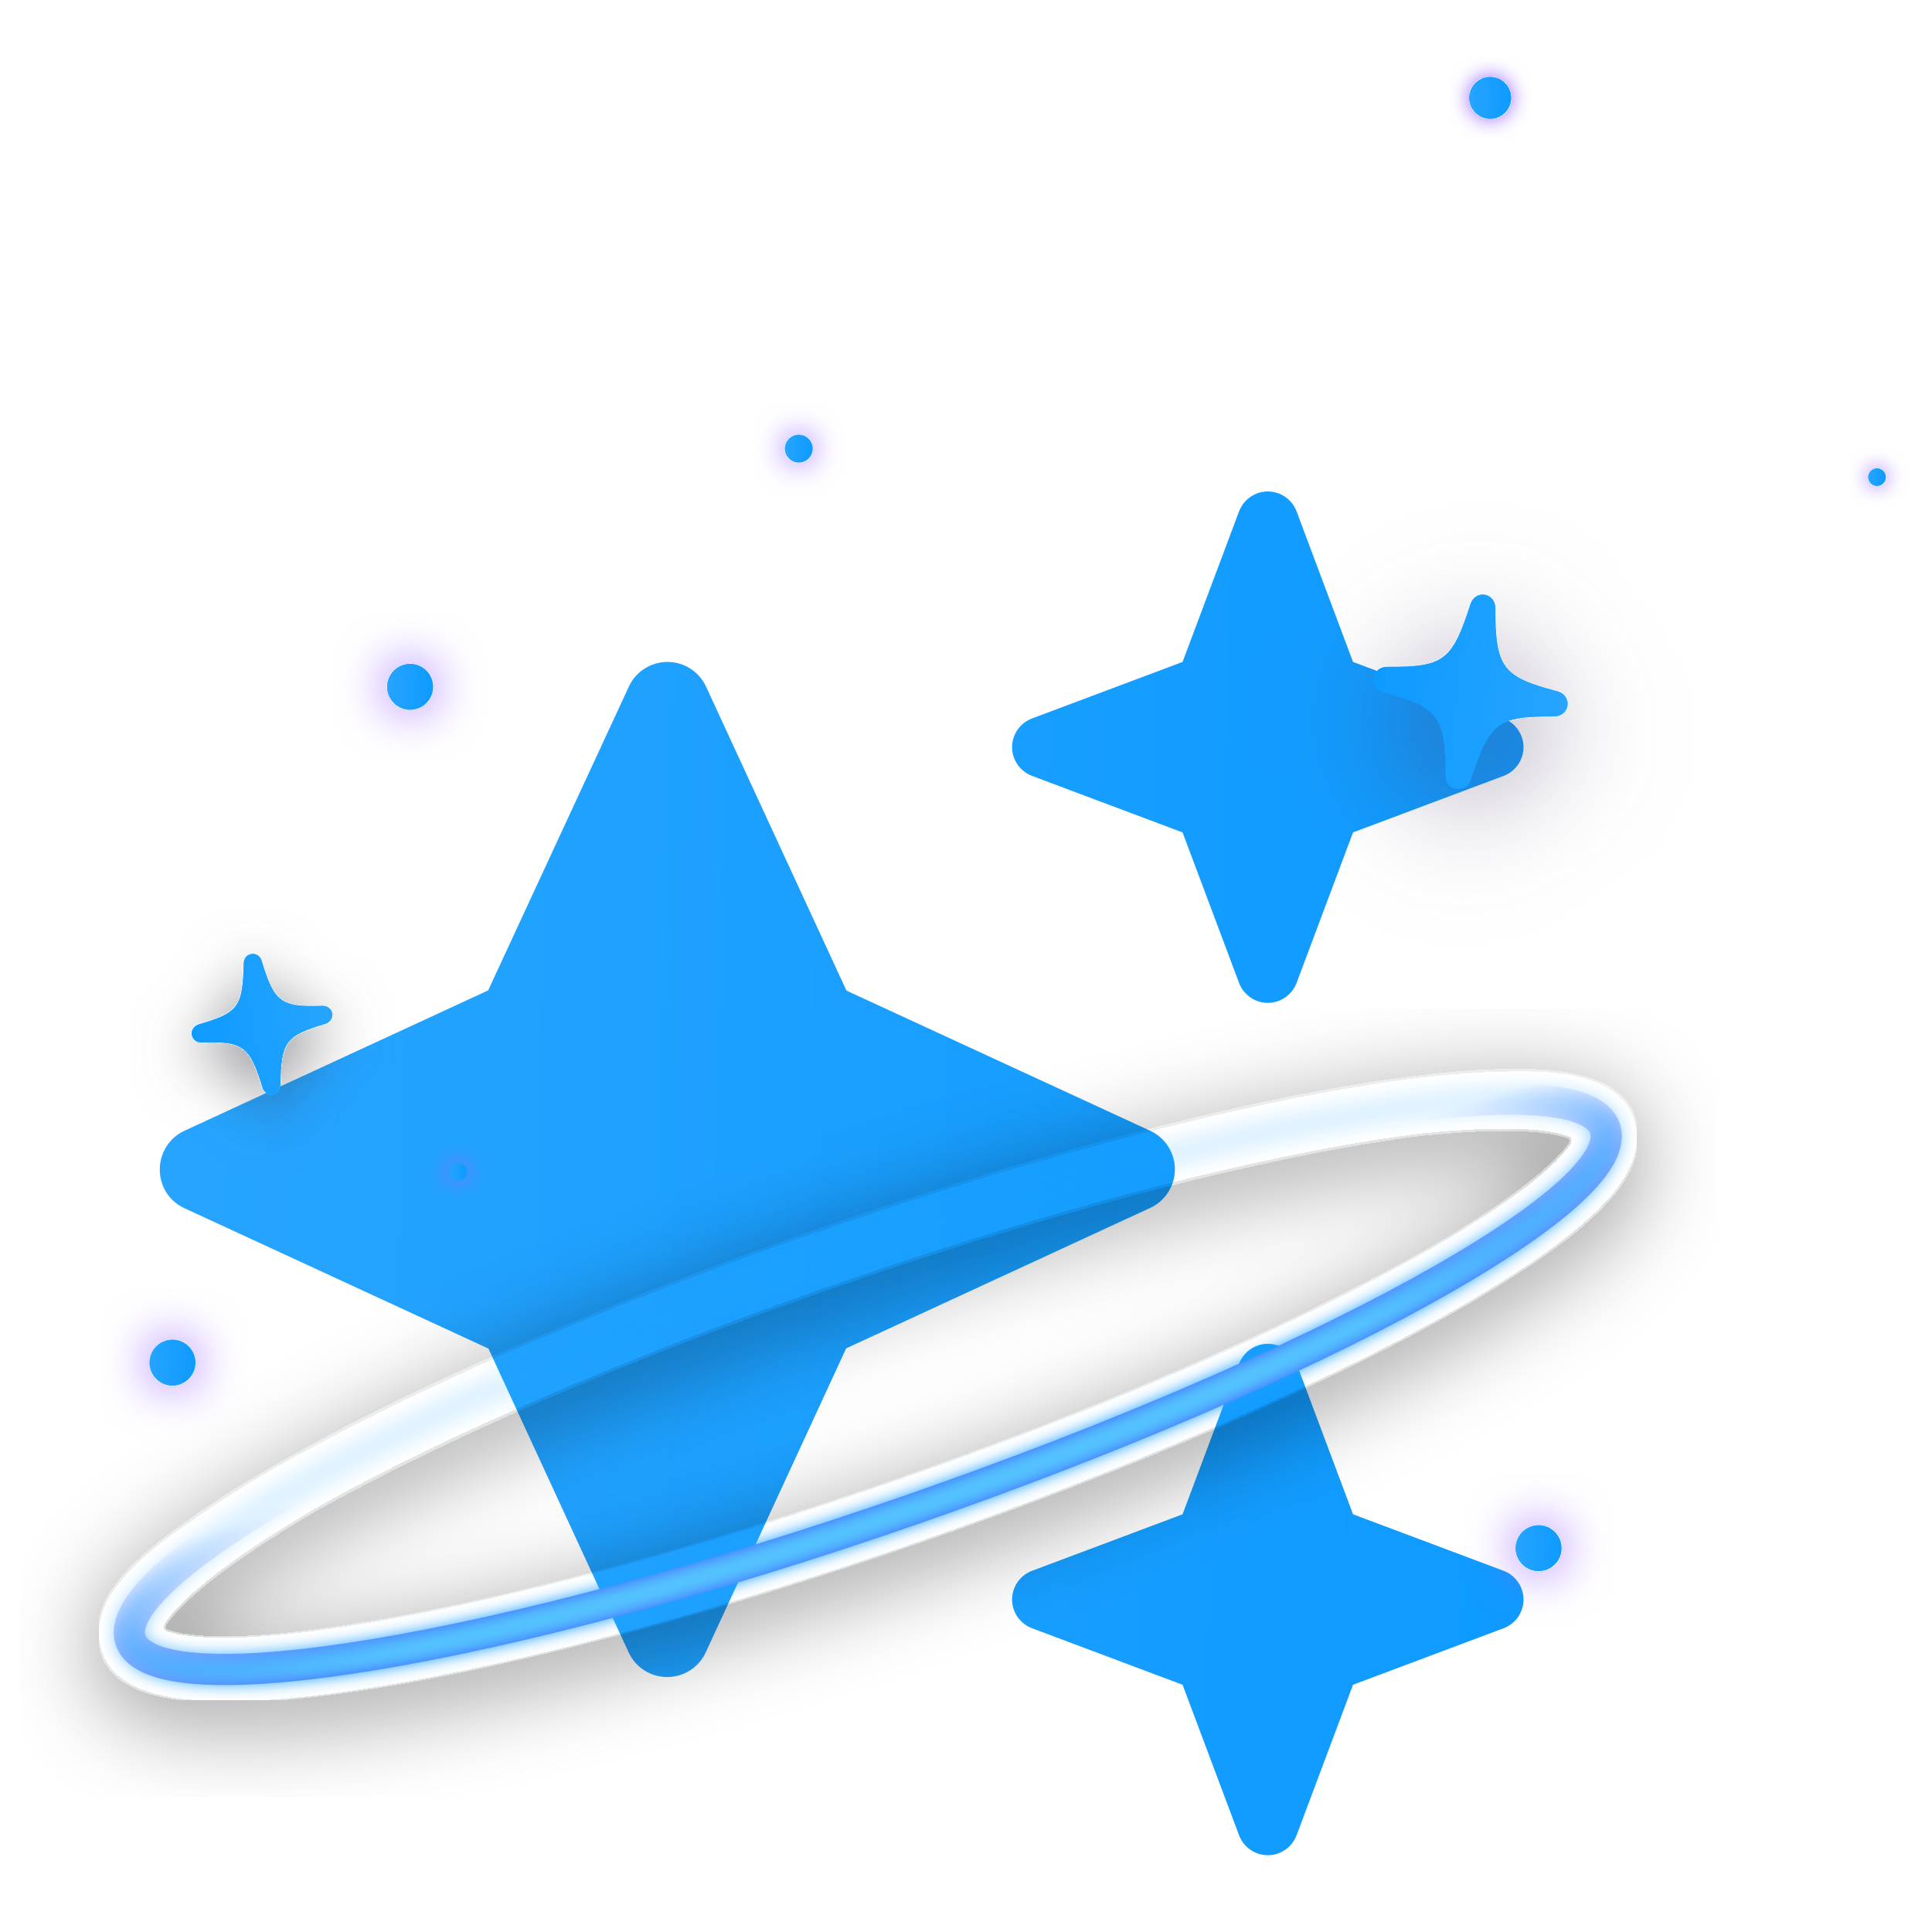
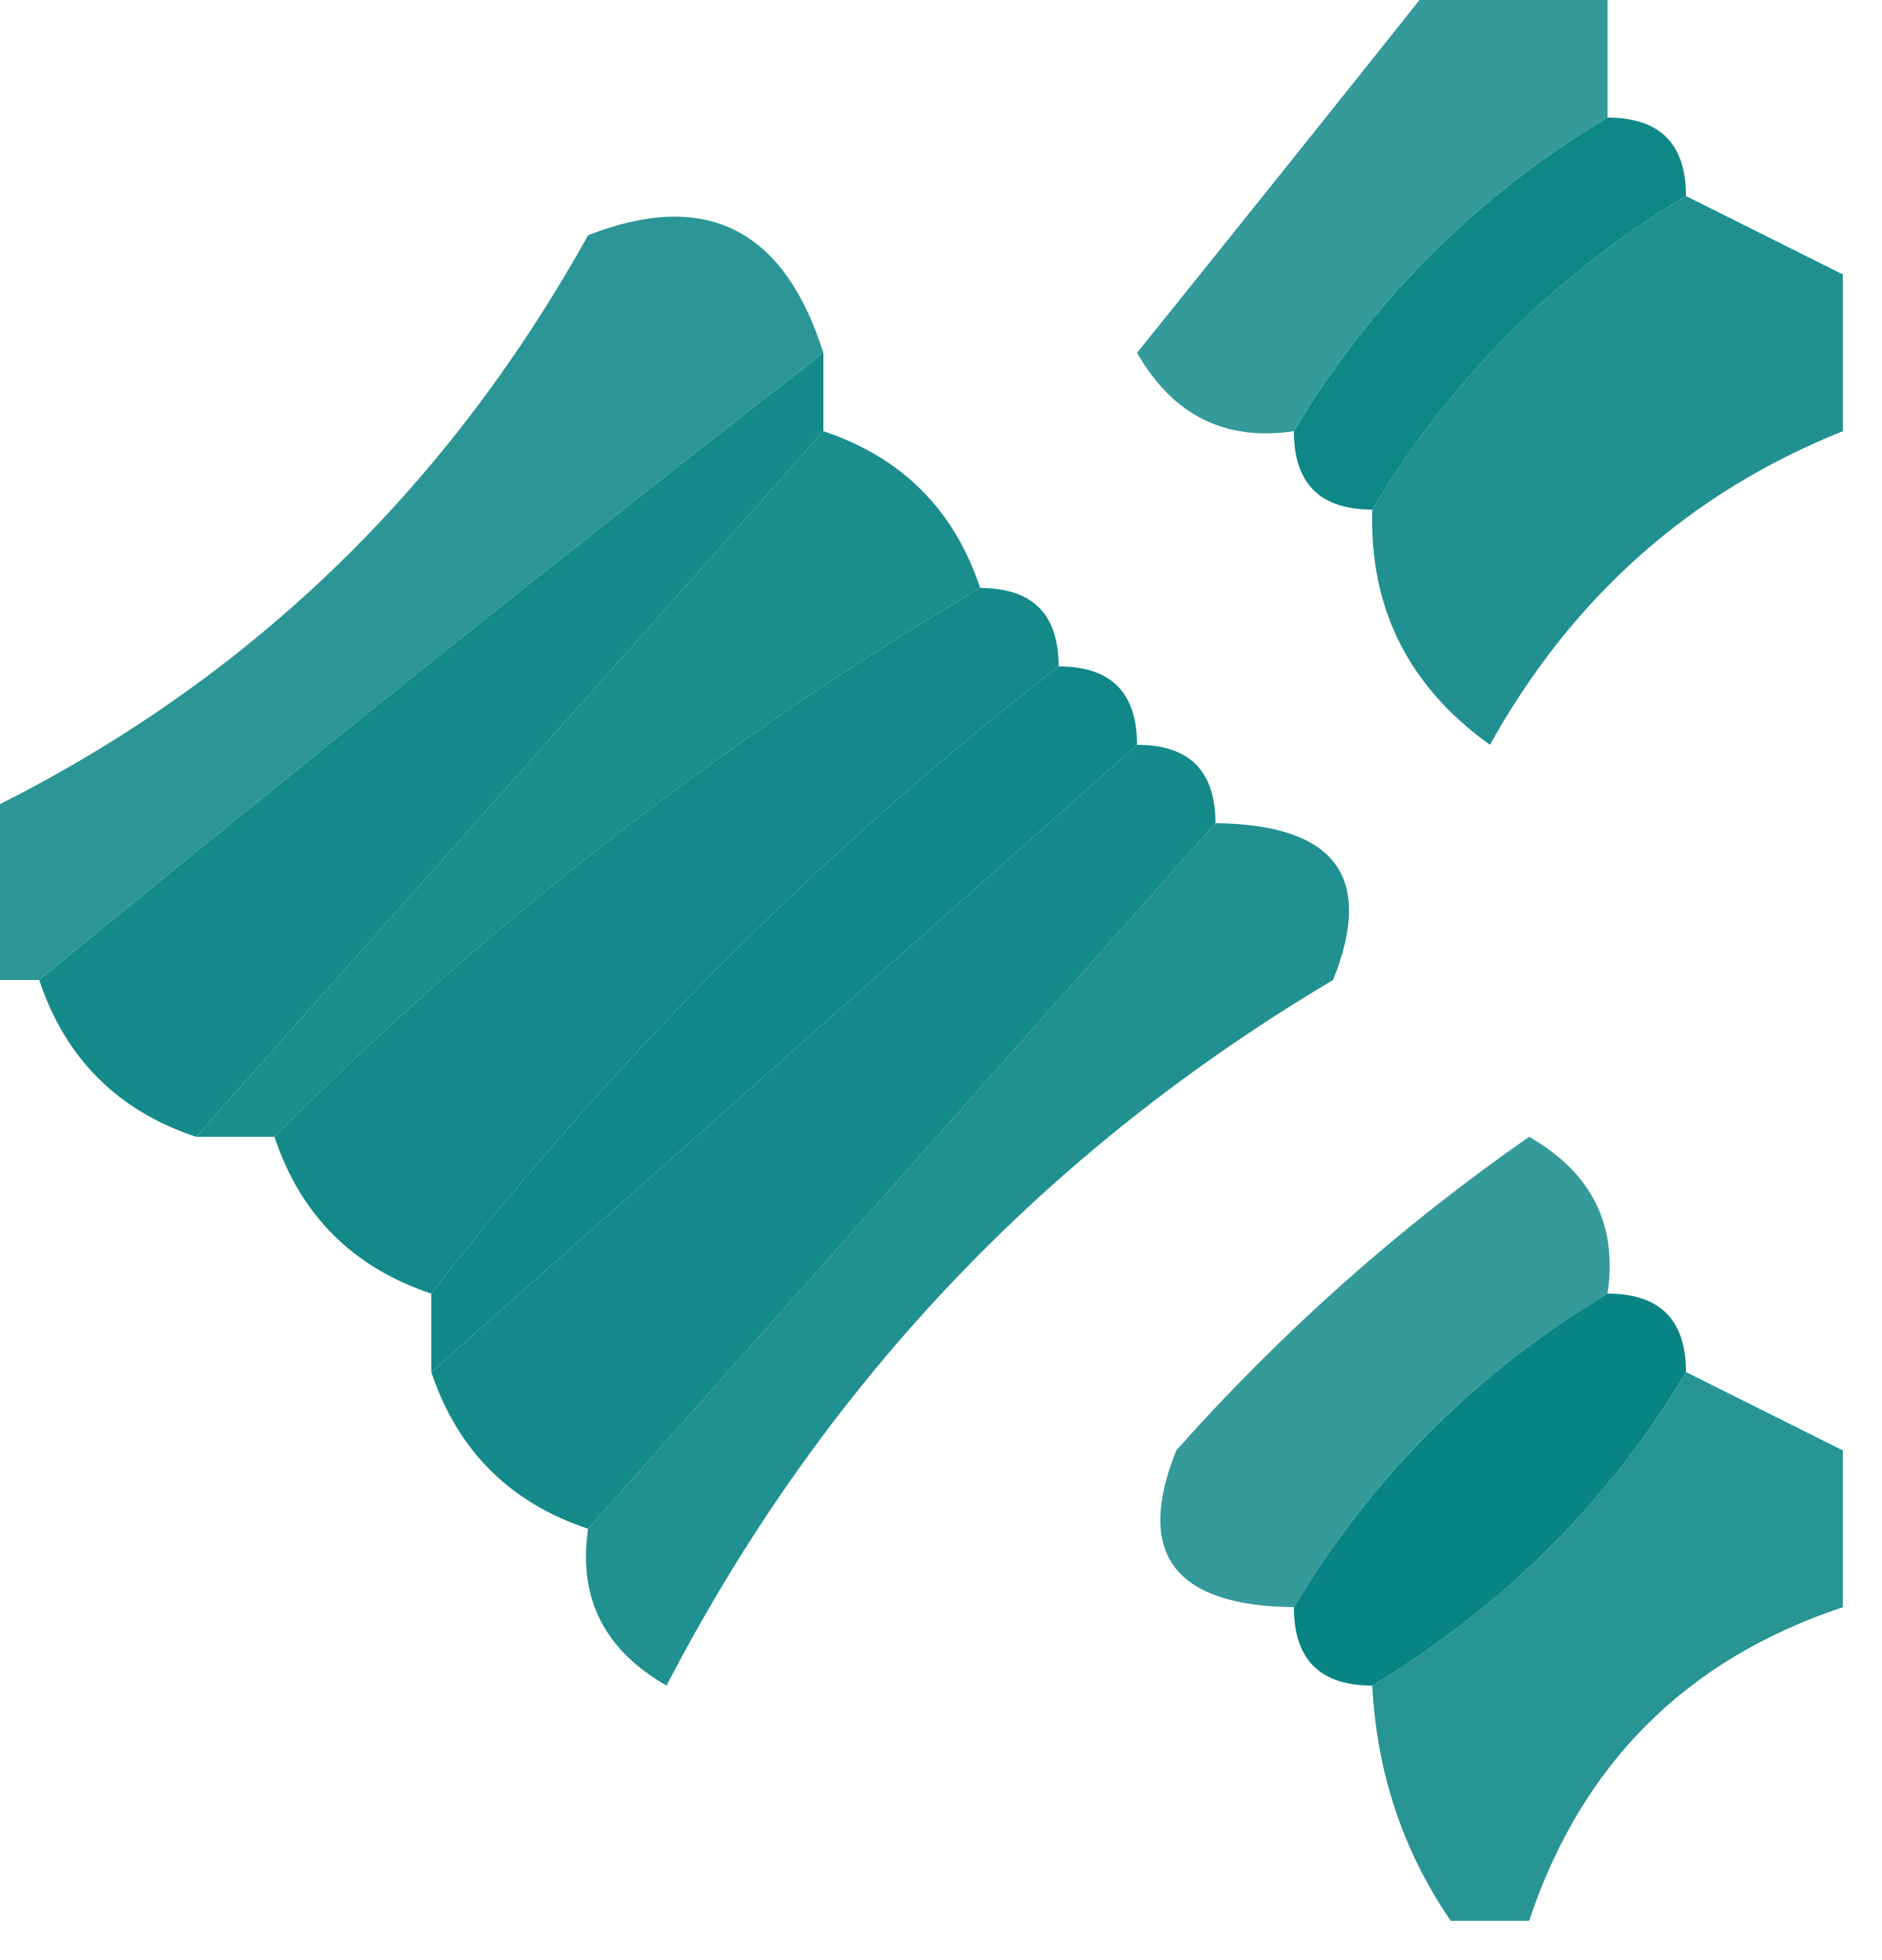
- <svg xmlns="http://www.w3.org/2000/svg" width="34" height="34" viewBox="0 0 34 34" fill="none">
-   <path d="M18.163 12.643C17.952 12.722 17.811 12.924 17.811 13.149C17.811 13.374 17.952 13.575 18.163 13.655L20.811 14.649L21.805 17.297C21.885 17.508 22.087 17.649 22.311 17.649C22.537 17.649 22.738 17.508 22.818 17.297L23.811 14.649L26.46 13.655C26.671 13.575 26.811 13.374 26.811 13.149C26.811 12.924 26.671 12.722 26.46 12.643L23.811 11.649L22.818 9C22.738 8.79 22.537 8.649 22.311 8.649C22.087 8.649 21.885 8.79 21.805 9L20.811 11.649L18.163 12.643ZM12.426 12.085C12.304 11.818 12.037 11.649 11.746 11.649C11.455 11.649 11.188 11.818 11.066 12.085L8.591 17.429L3.247 19.899C2.98 20.021 2.812 20.288 2.812 20.583C2.812 20.879 2.98 21.141 3.247 21.263L8.596 23.733L11.062 29.077C11.183 29.344 11.451 29.513 11.741 29.513C12.032 29.513 12.299 29.344 12.421 29.077L14.891 23.729L20.24 21.258C20.507 21.136 20.676 20.869 20.676 20.579C20.676 20.288 20.507 20.021 20.24 19.899L14.896 17.433L12.426 12.085ZM20.811 26.649L18.163 27.643C17.952 27.722 17.811 27.924 17.811 28.149C17.811 28.374 17.952 28.576 18.163 28.655L20.811 29.649L21.805 32.297C21.885 32.508 22.087 32.649 22.311 32.649C22.537 32.649 22.738 32.508 22.818 32.297L23.811 29.649L26.46 28.655C26.671 28.576 26.811 28.374 26.811 28.149C26.811 27.924 26.671 27.722 26.46 27.643L23.811 26.649L22.818 24C22.738 23.79 22.537 23.649 22.311 23.649C22.087 23.649 21.885 23.79 21.805 24L20.811 26.649Z" fill="url(#paint0_linear_1902_1538)" />
-   <g filter="url(#filter0_d_1902_1538)">
-     <ellipse cx="15.271" cy="24.361" rx="13.732" ry="2.337" transform="rotate(160.848 15.2712 24.3615)" stroke="url(#paint1_linear_1902_1538)" stroke-width="0.549" />
-     <g style="mix-blend-mode:screen" filter="url(#filter1_f_1902_1538)">
-       <ellipse cx="15.271" cy="24.361" rx="13.732" ry="2.337" transform="rotate(160.848 15.2712 24.3615)" stroke="url(#paint2_linear_1902_1538)" stroke-width="0.549" />
-     </g>
+ <svg xmlns="http://www.w3.org/2000/svg" version="1.1" width="24px" height="25px" style="shape-rendering:geometricPrecision; text-rendering:geometricPrecision; image-rendering:optimizeQuality; fill-rule:evenodd; clip-rule:evenodd">
+   <g>
+     <path style="opacity:0.796" fill="#008080" d="M 18.5,-0.5 C 19.167,-0.5 19.833,-0.5 20.5,-0.5C 20.5,0.167 20.5,0.833 20.5,1.5C 18.833,2.5 17.5,3.833 16.5,5.5C 15.624,5.631 14.957,5.298 14.5,4.5C 15.857,2.814 17.19,1.148 18.5,-0.5 Z" />
  </g>
-   <g filter="url(#filter2_d_1902_1538)">
-     <circle cx="26.225" cy="1.722" r="0.371" fill="url(#paint3_linear_1902_1538)" />
+   <g>
+     <path style="opacity:0.945" fill="#008080" d="M 20.5,1.5 C 21.167,1.5 21.5,1.833 21.5,2.5C 19.833,3.5 18.5,4.833 17.5,6.5C 16.833,6.5 16.5,6.167 16.5,5.5C 17.5,3.833 18.833,2.5 20.5,1.5 Z" />
  </g>
-   <g filter="url(#filter3_d_1902_1538)">
-     <circle cx="33.032" cy="8.397" r="0.157" fill="url(#paint4_linear_1902_1538)" />
+   <g>
+     <path style="opacity:0.874" fill="#008080" d="M 21.5,2.5 C 22.167,2.833 22.833,3.167 23.5,3.5C 23.5,4.167 23.5,4.833 23.5,5.5C 21.549,6.282 20.049,7.616 19,9.5C 17.961,8.756 17.461,7.756 17.5,6.5C 18.5,4.833 19.833,3.5 21.5,2.5 Z" />
  </g>
-   <g filter="url(#filter4_d_1902_1538)">
-     <circle cx="7.217" cy="12.087" r="0.406" fill="url(#paint5_linear_1902_1538)" />
+   <g>
+     <path style="opacity:0.919" fill="#008080" d="M 10.5,4.5 C 10.5,4.833 10.5,5.167 10.5,5.5C 7.833,8.5 5.167,11.5 2.5,14.5C 1.5,14.167 0.833,13.5 0.5,12.5C 3.846,9.75 7.179,7.084 10.5,4.5 Z" />
  </g>
-   <g filter="url(#filter5_d_1902_1538)">
-     <circle cx="3.035" cy="23.98" r="0.406" fill="url(#paint6_linear_1902_1538)" />
+   <g>
+     <path style="opacity:0.892" fill="#008080" d="M 10.5,5.5 C 11.5,5.833 12.167,6.5 12.5,7.5C 9.233,9.427 6.233,11.761 3.5,14.5C 3.167,14.5 2.833,14.5 2.5,14.5C 5.167,11.5 7.833,8.5 10.5,5.5 Z" />
  </g>
-   <g filter="url(#filter6_d_1902_1538)">
-     <circle cx="27.076" cy="27.245" r="0.406" fill="url(#paint7_linear_1902_1538)" />
+   <g>
+     <path style="opacity:0.924" fill="#008080" d="M 12.5,7.5 C 13.167,7.5 13.5,7.833 13.5,8.5C 10.5,10.833 7.833,13.5 5.5,16.5C 4.5,16.167 3.833,15.5 3.5,14.5C 6.233,11.761 9.233,9.427 12.5,7.5 Z" />
  </g>
-   <g filter="url(#filter7_d_1902_1538)">
-     <circle cx="8.061" cy="20.619" r="0.157" fill="url(#paint8_linear_1902_1538)" />
+   <g>
+     <path style="opacity:0.827" fill="#008080" d="M 10.5,4.5 C 7.179,7.084 3.846,9.75 0.5,12.5C 0.167,12.5 -0.167,12.5 -0.5,12.5C -0.5,11.833 -0.5,11.167 -0.5,10.5C 2.952,8.883 5.619,6.383 7.5,3C 8.998,2.415 9.998,2.915 10.5,4.5 Z" />
  </g>
-   <g filter="url(#filter8_d_1902_1538)">
-     <circle cx="14.057" cy="7.895" r="0.246" fill="url(#paint9_linear_1902_1538)" />
+   <g>
+     <path style="opacity:0.93" fill="#008080" d="M 13.5,8.5 C 14.167,8.5 14.5,8.833 14.5,9.5C 11.5,12.167 8.5,14.833 5.5,17.5C 5.5,17.167 5.5,16.833 5.5,16.5C 7.833,13.5 10.5,10.833 13.5,8.5 Z" />
  </g>
-   <g filter="url(#filter9_d_1902_1538)">
-     <path d="M25.634 13.882C25.522 13.866 25.443 13.771 25.444 13.652C25.439 12.597 25.318 12.433 24.341 12.178C24.228 12.147 24.154 12.039 24.169 11.927C24.186 11.815 24.286 11.734 24.403 11.733C25.41 11.737 25.55 11.634 25.877 10.628C25.914 10.517 26.014 10.447 26.124 10.463C26.237 10.479 26.315 10.574 26.317 10.693C26.319 11.746 26.439 11.91 27.416 12.165C27.531 12.198 27.605 12.303 27.588 12.417C27.572 12.529 27.475 12.61 27.355 12.61C26.346 12.609 26.208 12.71 25.883 13.717C25.844 13.83 25.742 13.897 25.634 13.882Z" fill="url(#paint10_linear_1902_1538)" />
+   <g>
+     <path style="opacity:0.917" fill="#008080" d="M 14.5,9.5 C 15.167,9.5 15.5,9.833 15.5,10.5C 12.833,13.5 10.167,16.5 7.5,19.5C 6.5,19.167 5.833,18.5 5.5,17.5C 8.5,14.833 11.5,12.167 14.5,9.5 Z" />
  </g>
-   <g filter="url(#filter10_d_1902_1538)">
-     <path d="M4.798 19.262C4.717 19.274 4.642 19.225 4.618 19.143C4.394 18.411 4.276 18.322 3.544 18.349C3.459 18.351 3.385 18.291 3.373 18.211C3.36 18.129 3.413 18.052 3.494 18.027C4.195 17.82 4.27 17.719 4.287 16.952C4.289 16.867 4.344 16.798 4.424 16.786C4.506 16.773 4.58 16.823 4.606 16.905C4.828 17.636 4.945 17.725 5.677 17.698C5.763 17.697 5.836 17.754 5.849 17.837C5.861 17.918 5.811 17.994 5.727 18.02C5.026 18.23 4.952 18.329 4.936 19.096C4.932 19.182 4.876 19.25 4.798 19.262Z" fill="url(#paint11_linear_1902_1538)" />
+   <g>
+     <path style="opacity:0.871" fill="#008080" d="M 15.5,10.5 C 17.028,10.517 17.528,11.184 17,12.5C 13.308,14.692 10.475,17.692 8.5,21.5C 7.702,21.043 7.369,20.376 7.5,19.5C 10.167,16.5 12.833,13.5 15.5,10.5 Z" />
  </g>
-   <defs>
-     <filter id="filter0_d_1902_1538" x="0.365" y="17.76" width="29.813" height="13.858" filterUnits="userSpaceOnUse" color-interpolation-filters="sRGB">
-       <feFlood flood-opacity="0" result="BackgroundImageFix" />
-       <feColorMatrix in="SourceAlpha" type="matrix" values="0 0 0 0 0 0 0 0 0 0 0 0 0 0 0 0 0 0 127 0" result="hardAlpha" />
-       <feOffset dy="0.327" />
-       <feGaussianBlur stdDeviation="0.818" />
-       <feComposite in2="hardAlpha" operator="out" />
-       <feColorMatrix type="matrix" values="0 0 0 0 0 0 0 0 0 0 0 0 0 0 0 0 0 0 0.45 0" />
-       <feBlend mode="normal" in2="BackgroundImageFix" result="effect1_dropShadow_1902_1538" />
-       <feBlend mode="normal" in="SourceGraphic" in2="effect1_dropShadow_1902_1538" result="shape" />
-     </filter>
-     <filter id="filter1_f_1902_1538" x="1.747" y="18.815" width="27.048" height="11.094" filterUnits="userSpaceOnUse" color-interpolation-filters="sRGB">
-       <feFlood flood-opacity="0" result="BackgroundImageFix" />
-       <feBlend mode="normal" in="SourceGraphic" in2="BackgroundImageFix" result="shape" />
-       <feGaussianBlur stdDeviation="0.127" result="effect1_foregroundBlur_1902_1538" />
-     </filter>
-     <filter id="filter2_d_1902_1538" x="25.512" y="1.01" width="1.425" height="1.425" filterUnits="userSpaceOnUse" color-interpolation-filters="sRGB">
-       <feFlood flood-opacity="0" result="BackgroundImageFix" />
-       <feColorMatrix in="SourceAlpha" type="matrix" values="0 0 0 0 0 0 0 0 0 0 0 0 0 0 0 0 0 0 127 0" result="hardAlpha" />
-       <feOffset />
-       <feGaussianBlur stdDeviation="0.171" />
-       <feComposite in2="hardAlpha" operator="out" />
-       <feColorMatrix type="matrix" values="0 0 0 0 0.592 0 0 0 0 0.392 0 0 0 0 1 0 0 0 1 0" />
-       <feBlend mode="normal" in2="BackgroundImageFix" result="effect1_dropShadow_1902_1538" />
-       <feBlend mode="normal" in="SourceGraphic" in2="effect1_dropShadow_1902_1538" result="shape" />
-     </filter>
-     <filter id="filter3_d_1902_1538" x="32.534" y="7.899" width="0.996" height="0.996" filterUnits="userSpaceOnUse" color-interpolation-filters="sRGB">
-       <feFlood flood-opacity="0" result="BackgroundImageFix" />
-       <feColorMatrix in="SourceAlpha" type="matrix" values="0 0 0 0 0 0 0 0 0 0 0 0 0 0 0 0 0 0 127 0" result="hardAlpha" />
-       <feOffset />
-       <feGaussianBlur stdDeviation="0.171" />
-       <feComposite in2="hardAlpha" operator="out" />
-       <feColorMatrix type="matrix" values="0 0 0 0 0.592 0 0 0 0 0.392 0 0 0 0 1 0 0 0 1 0" />
-       <feBlend mode="normal" in2="BackgroundImageFix" result="effect1_dropShadow_1902_1538" />
-       <feBlend mode="normal" in="SourceGraphic" in2="effect1_dropShadow_1902_1538" result="shape" />
-     </filter>
-     <filter id="filter4_d_1902_1538" x="5.926" y="10.795" width="2.584" height="2.584" filterUnits="userSpaceOnUse" color-interpolation-filters="sRGB">
-       <feFlood flood-opacity="0" result="BackgroundImageFix" />
-       <feColorMatrix in="SourceAlpha" type="matrix" values="0 0 0 0 0 0 0 0 0 0 0 0 0 0 0 0 0 0 127 0" result="hardAlpha" />
-       <feOffset />
-       <feGaussianBlur stdDeviation="0.443" />
-       <feComposite in2="hardAlpha" operator="out" />
-       <feColorMatrix type="matrix" values="0 0 0 0 0.592 0 0 0 0 0.392 0 0 0 0 1 0 0 0 1 0" />
-       <feBlend mode="normal" in2="BackgroundImageFix" result="effect1_dropShadow_1902_1538" />
-       <feBlend mode="normal" in="SourceGraphic" in2="effect1_dropShadow_1902_1538" result="shape" />
-     </filter>
-     <filter id="filter5_d_1902_1538" x="1.743" y="22.688" width="2.584" height="2.584" filterUnits="userSpaceOnUse" color-interpolation-filters="sRGB">
-       <feFlood flood-opacity="0" result="BackgroundImageFix" />
-       <feColorMatrix in="SourceAlpha" type="matrix" values="0 0 0 0 0 0 0 0 0 0 0 0 0 0 0 0 0 0 127 0" result="hardAlpha" />
-       <feOffset />
-       <feGaussianBlur stdDeviation="0.443" />
-       <feComposite in2="hardAlpha" operator="out" />
-       <feColorMatrix type="matrix" values="0 0 0 0 0.592 0 0 0 0 0.392 0 0 0 0 1 0 0 0 1 0" />
-       <feBlend mode="normal" in2="BackgroundImageFix" result="effect1_dropShadow_1902_1538" />
-       <feBlend mode="normal" in="SourceGraphic" in2="effect1_dropShadow_1902_1538" result="shape" />
-     </filter>
-     <filter id="filter6_d_1902_1538" x="25.784" y="25.953" width="2.584" height="2.584" filterUnits="userSpaceOnUse" color-interpolation-filters="sRGB">
-       <feFlood flood-opacity="0" result="BackgroundImageFix" />
-       <feColorMatrix in="SourceAlpha" type="matrix" values="0 0 0 0 0 0 0 0 0 0 0 0 0 0 0 0 0 0 127 0" result="hardAlpha" />
-       <feOffset />
-       <feGaussianBlur stdDeviation="0.443" />
-       <feComposite in2="hardAlpha" operator="out" />
-       <feColorMatrix type="matrix" values="0 0 0 0 0.592 0 0 0 0 0.392 0 0 0 0 1 0 0 0 1 0" />
-       <feBlend mode="normal" in2="BackgroundImageFix" result="effect1_dropShadow_1902_1538" />
-       <feBlend mode="normal" in="SourceGraphic" in2="effect1_dropShadow_1902_1538" result="shape" />
-     </filter>
-     <filter id="filter7_d_1902_1538" x="7.563" y="20.121" width="0.996" height="0.996" filterUnits="userSpaceOnUse" color-interpolation-filters="sRGB">
-       <feFlood flood-opacity="0" result="BackgroundImageFix" />
-       <feColorMatrix in="SourceAlpha" type="matrix" values="0 0 0 0 0 0 0 0 0 0 0 0 0 0 0 0 0 0 127 0" result="hardAlpha" />
-       <feOffset />
-       <feGaussianBlur stdDeviation="0.171" />
-       <feComposite in2="hardAlpha" operator="out" />
-       <feColorMatrix type="matrix" values="0 0 0 0 0.592 0 0 0 0 0.392 0 0 0 0 1 0 0 0 1 0" />
-       <feBlend mode="normal" in2="BackgroundImageFix" result="effect1_dropShadow_1902_1538" />
-       <feBlend mode="normal" in="SourceGraphic" in2="effect1_dropShadow_1902_1538" result="shape" />
-     </filter>
-     <filter id="filter8_d_1902_1538" x="13.275" y="7.112" width="1.565" height="1.565" filterUnits="userSpaceOnUse" color-interpolation-filters="sRGB">
-       <feFlood flood-opacity="0" result="BackgroundImageFix" />
-       <feColorMatrix in="SourceAlpha" type="matrix" values="0 0 0 0 0 0 0 0 0 0 0 0 0 0 0 0 0 0 127 0" result="hardAlpha" />
-       <feOffset />
-       <feGaussianBlur stdDeviation="0.268" />
-       <feComposite in2="hardAlpha" operator="out" />
-       <feColorMatrix type="matrix" values="0 0 0 0 0.592 0 0 0 0 0.392 0 0 0 0 1 0 0 0 1 0" />
-       <feBlend mode="normal" in2="BackgroundImageFix" result="effect1_dropShadow_1902_1538" />
-       <feBlend mode="normal" in="SourceGraphic" in2="effect1_dropShadow_1902_1538" result="shape" />
-     </filter>
-     <filter id="filter9_d_1902_1538" x="22.037" y="8.885" width="7.684" height="7.684" filterUnits="userSpaceOnUse" color-interpolation-filters="sRGB">
-       <feFlood flood-opacity="0" result="BackgroundImageFix" />
-       <feColorMatrix in="SourceAlpha" type="matrix" values="0 0 0 0 0 0 0 0 0 0 0 0 0 0 0 0 0 0 127 0" result="hardAlpha" />
-       <feOffset dy="0.555" />
-       <feGaussianBlur stdDeviation="1.065" />
-       <feComposite in2="hardAlpha" operator="out" />
-       <feColorMatrix type="matrix" values="0 0 0 0 0.297 0 0 0 0 0.244 0 0 0 0 0.404 0 0 0 0.6 0" />
-       <feBlend mode="normal" in2="BackgroundImageFix" result="effect1_dropShadow_1902_1538" />
-       <feBlend mode="normal" in="SourceGraphic" in2="effect1_dropShadow_1902_1538" result="shape" />
-     </filter>
-     <filter id="filter10_d_1902_1538" x="2.289" y="15.984" width="4.643" height="4.643" filterUnits="userSpaceOnUse" color-interpolation-filters="sRGB">
-       <feFlood flood-opacity="0" result="BackgroundImageFix" />
-       <feColorMatrix in="SourceAlpha" type="matrix" values="0 0 0 0 0 0 0 0 0 0 0 0 0 0 0 0 0 0 127 0" result="hardAlpha" />
-       <feOffset dy="0.282" />
-       <feGaussianBlur stdDeviation="0.541" />
-       <feComposite in2="hardAlpha" operator="out" />
-       <feColorMatrix type="matrix" values="0 0 0 0 0.221 0 0 0 0 0.21 0 0 0 0 0.242 0 0 0 0.6 0" />
-       <feBlend mode="normal" in2="BackgroundImageFix" result="effect1_dropShadow_1902_1538" />
-       <feBlend mode="normal" in="SourceGraphic" in2="effect1_dropShadow_1902_1538" result="shape" />
-     </filter>
-     <linearGradient id="paint0_linear_1902_1538" x1="3.523" y1="19.407" x2="27.383" y2="19.909" gradientUnits="userSpaceOnUse">
-       <stop stop-color="#26A4FF" />
-       <stop offset="1" stop-color="#0D9AFF" />
-     </linearGradient>
-     <linearGradient id="paint1_linear_1902_1538" x1="29.158" y1="22.648" x2="29.14" y2="25.735" gradientUnits="userSpaceOnUse">
-       <stop stop-color="#3F5FFF" />
-       <stop offset="1" stop-color="#3F5FFF" stop-opacity="0" />
-     </linearGradient>
-     <linearGradient id="paint2_linear_1902_1538" x1="29.158" y1="22.648" x2="29.14" y2="25.735" gradientUnits="userSpaceOnUse">
-       <stop stop-color="#1DA0FF" />
-       <stop offset="1" stop-color="#199FFF" stop-opacity="0.13" />
-     </linearGradient>
-     <linearGradient id="paint3_linear_1902_1538" x1="25.876" y1="1.684" x2="26.613" y2="1.699" gradientUnits="userSpaceOnUse">
-       <stop stop-color="#26A4FF" />
-       <stop offset="1" stop-color="#0D9AFF" />
-     </linearGradient>
-     <linearGradient id="paint4_linear_1902_1538" x1="32.885" y1="8.381" x2="33.196" y2="8.387" gradientUnits="userSpaceOnUse">
-       <stop stop-color="#26A4FF" />
-       <stop offset="1" stop-color="#0D9AFF" />
-     </linearGradient>
-     <linearGradient id="paint5_linear_1902_1538" x1="6.835" y1="12.045" x2="7.643" y2="12.062" gradientUnits="userSpaceOnUse">
-       <stop stop-color="#26A4FF" />
-       <stop offset="1" stop-color="#0D9AFF" />
-     </linearGradient>
-     <linearGradient id="paint6_linear_1902_1538" x1="2.653" y1="23.938" x2="3.461" y2="23.955" gradientUnits="userSpaceOnUse">
-       <stop stop-color="#26A4FF" />
-       <stop offset="1" stop-color="#0D9AFF" />
-     </linearGradient>
-     <linearGradient id="paint7_linear_1902_1538" x1="26.694" y1="27.203" x2="27.501" y2="27.22" gradientUnits="userSpaceOnUse">
-       <stop stop-color="#26A4FF" />
-       <stop offset="1" stop-color="#0D9AFF" />
-     </linearGradient>
-     <linearGradient id="paint8_linear_1902_1538" x1="7.914" y1="20.603" x2="8.225" y2="20.609" gradientUnits="userSpaceOnUse">
-       <stop stop-color="#26A4FF" />
-       <stop offset="1" stop-color="#0D9AFF" />
-     </linearGradient>
-     <linearGradient id="paint9_linear_1902_1538" x1="13.826" y1="7.869" x2="14.315" y2="7.879" gradientUnits="userSpaceOnUse">
-       <stop stop-color="#26A4FF" />
-       <stop offset="1" stop-color="#0D9AFF" />
-     </linearGradient>
-     <linearGradient id="paint10_linear_1902_1538" x1="27.512" y1="12.226" x2="24.103" y2="11.81" gradientUnits="userSpaceOnUse">
-       <stop stop-color="#26A4FF" />
-       <stop offset="1" stop-color="#0D9AFF" />
-     </linearGradient>
-     <linearGradient id="paint11_linear_1902_1538" x1="5.756" y1="17.72" x2="3.302" y2="18.143" gradientUnits="userSpaceOnUse">
-       <stop stop-color="#26A4FF" />
-       <stop offset="1" stop-color="#0D9AFF" />
-     </linearGradient>
-   </defs>
+   <g>
+     <path style="opacity:0.792" fill="#008080" d="M 20.5,16.5 C 18.833,17.5 17.5,18.833 16.5,20.5C 14.972,20.483 14.472,19.816 15,18.5C 16.351,16.981 17.851,15.648 19.5,14.5C 20.297,14.957 20.631,15.624 20.5,16.5 Z" />
+   </g>
+   <g>
+     <path style="opacity:0.962" fill="#008080" d="M 20.5,16.5 C 21.167,16.5 21.5,16.833 21.5,17.5C 20.527,19.139 19.194,20.473 17.5,21.5C 16.833,21.5 16.5,21.167 16.5,20.5C 17.5,18.833 18.833,17.5 20.5,16.5 Z" />
+   </g>
+   <g>
+     <path style="opacity:0.842" fill="#008080" d="M 21.5,17.5 C 22.167,17.833 22.833,18.167 23.5,18.5C 23.5,19.167 23.5,19.833 23.5,20.5C 21.5,21.167 20.167,22.5 19.5,24.5C 19.167,24.5 18.833,24.5 18.5,24.5C 17.89,23.609 17.557,22.609 17.5,21.5C 19.194,20.473 20.527,19.139 21.5,17.5 Z" />
+   </g>
</svg>
